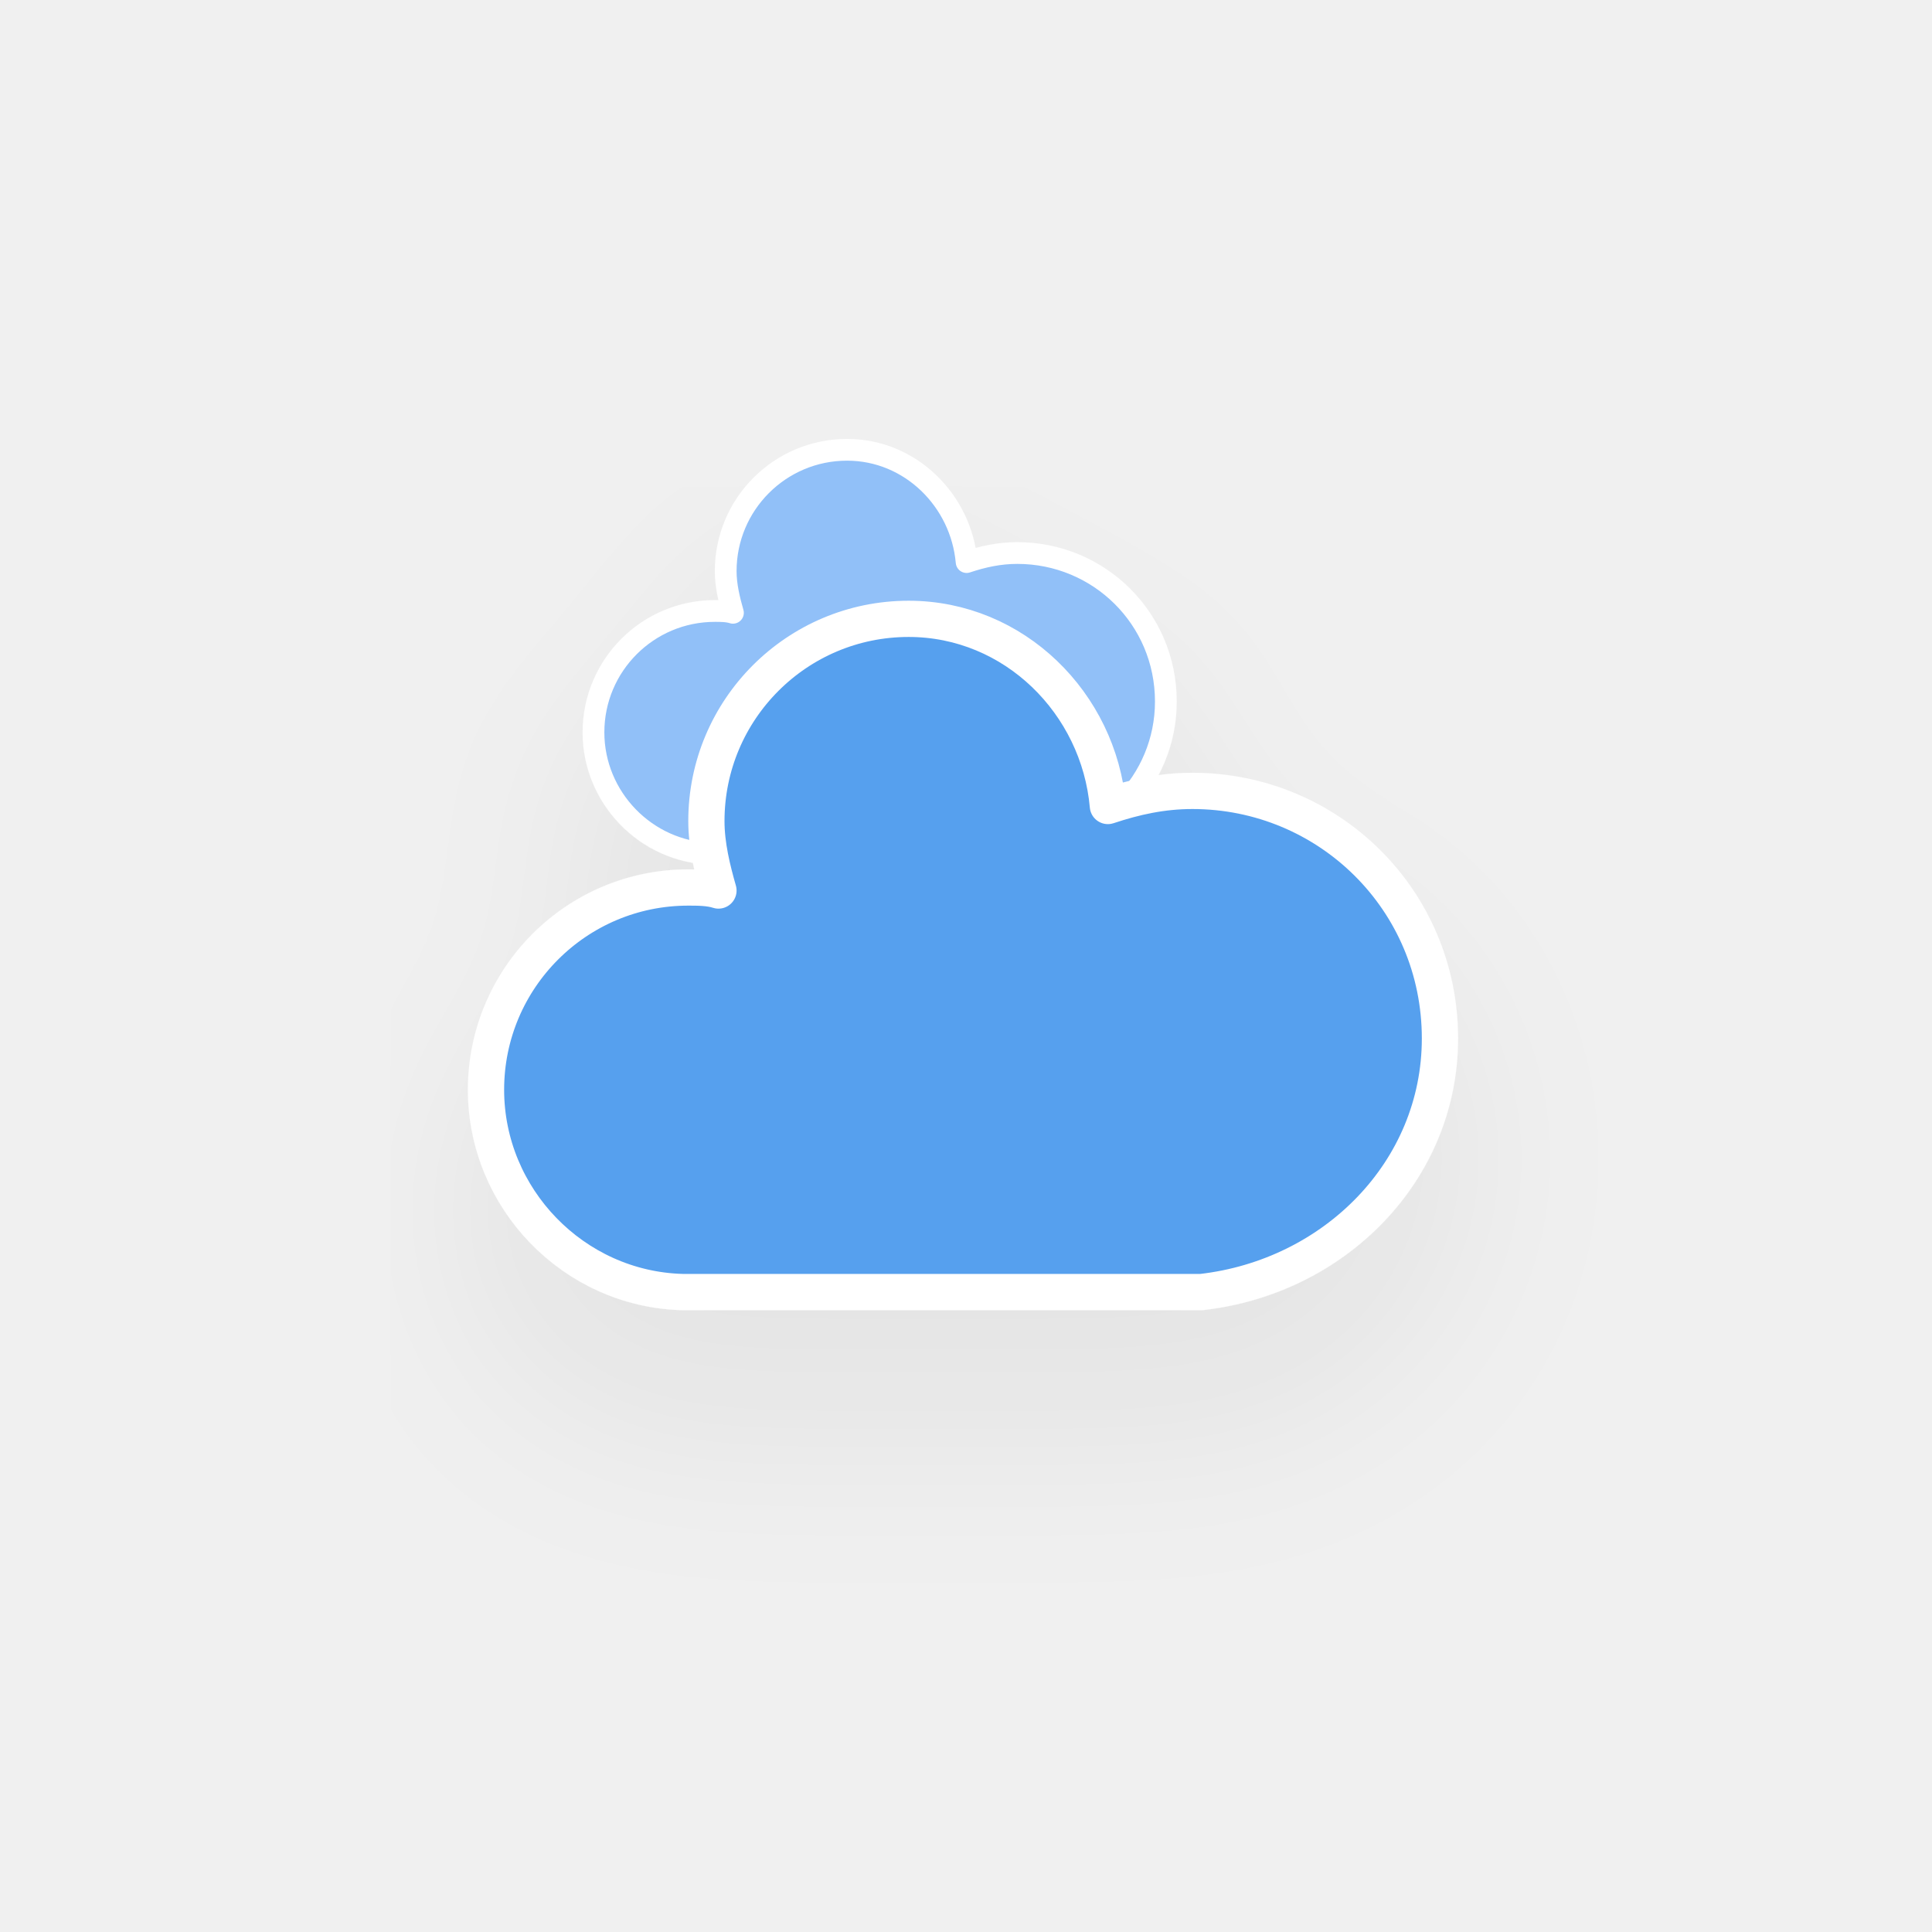
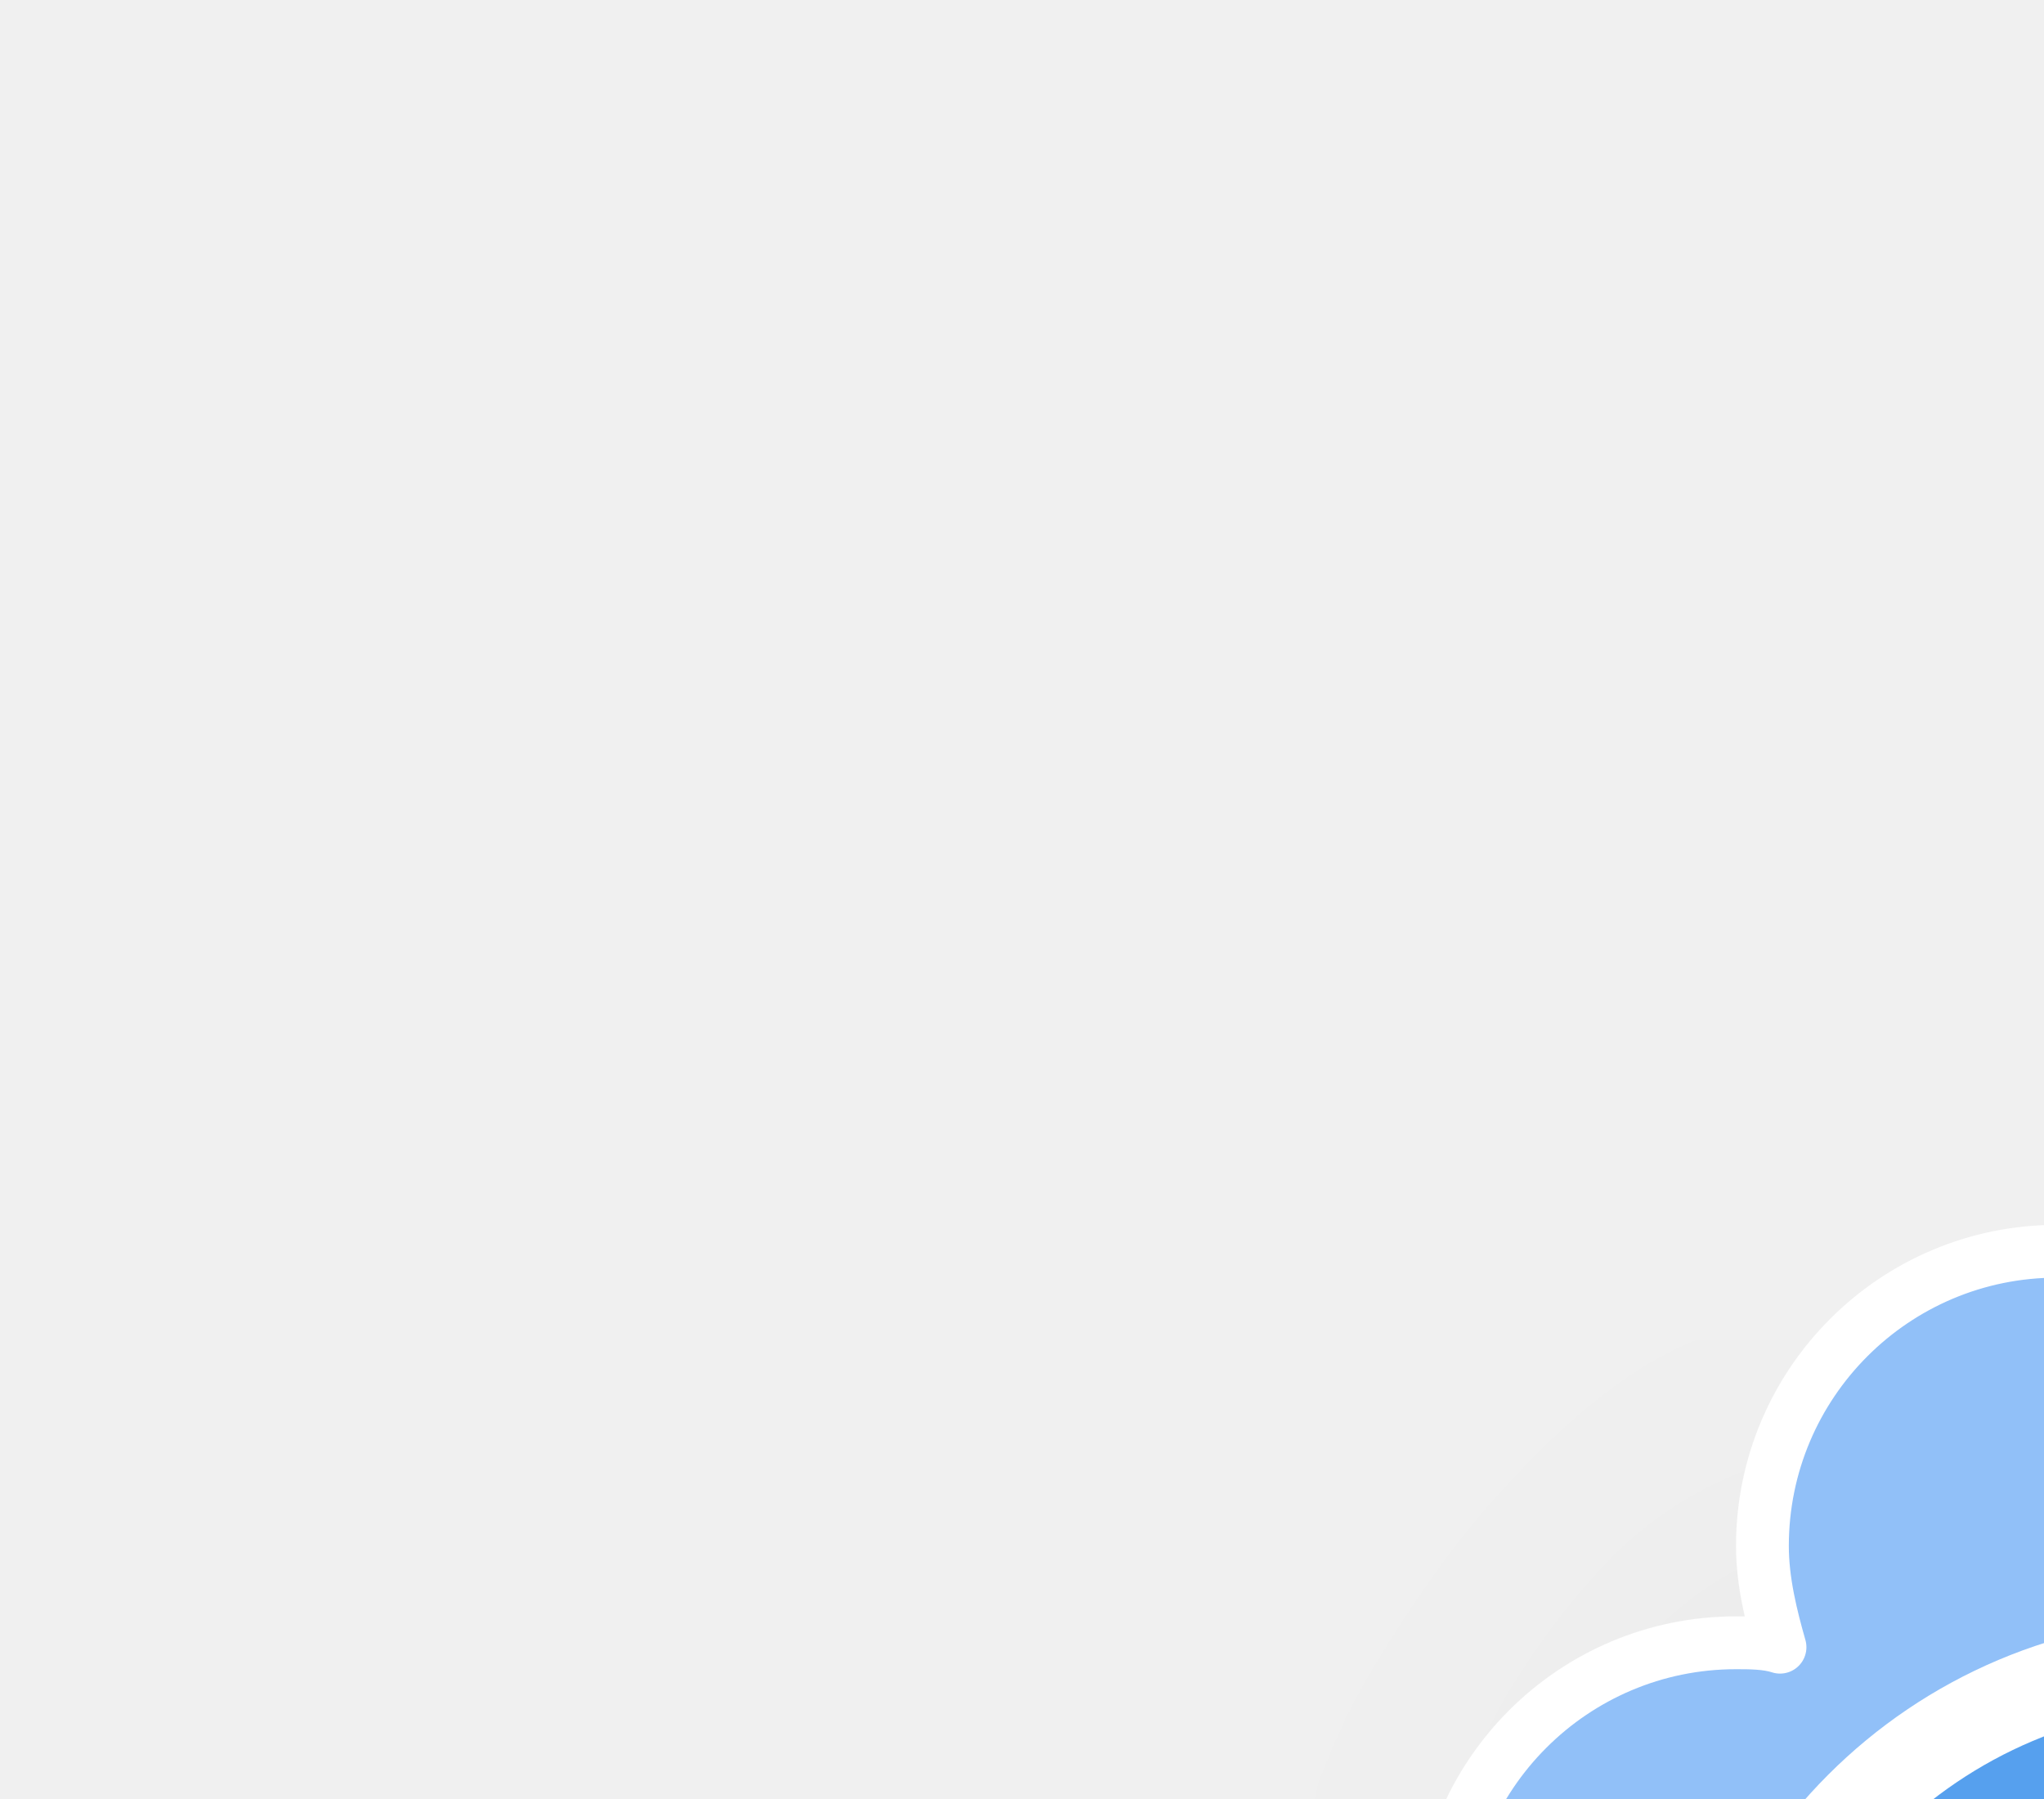
- <svg xmlns="http://www.w3.org/2000/svg" version="1.1" width="64" height="64" viewbox="0 0 64 64">
+ <svg xmlns="http://www.w3.org/2000/svg" version="1.1" width="64" height="64" viewbox="2 1 50 50" style="height: 70%; width: 85%; left: 0; top: 0;">
  <defs>
-     <filter id="blur" width="200%" height="200%">
+     <filter id="blur" width="auto" height="auto">
      <feGaussianBlur in="SourceAlpha" stdDeviation="3" />
      <feOffset dx="0" dy="4" result="offsetblur" />
      <feComponentTransfer>
        <feFuncA type="linear" slope="0.05" />
      </feComponentTransfer>
      <feMerge>
        <feMergeNode />
        <feMergeNode in="SourceGraphic" />
      </feMerge>
    </filter>
    <style type="text/css">
/*
** CLOUDS
*/
@keyframes am-weather-cloud-1 {
  0% {
    -webkit-transform: translate(-5px,0px);
       -moz-transform: translate(-5px,0px);
        -ms-transform: translate(-5px,0px);
            transform: translate(-5px,0px);
  }

  50% {
    -webkit-transform: translate(10px,0px);
       -moz-transform: translate(10px,0px);
        -ms-transform: translate(10px,0px);
            transform: translate(10px,0px);
  }

  100% {
    -webkit-transform: translate(-5px,0px);
       -moz-transform: translate(-5px,0px);
        -ms-transform: translate(-5px,0px);
            transform: translate(-5px,0px);
  }
}

.am-weather-cloud-1 {
  -webkit-animation-name: am-weather-cloud-1;
     -moz-animation-name: am-weather-cloud-1;
          animation-name: am-weather-cloud-1;
  -webkit-animation-duration: 7s;
     -moz-animation-duration: 7s;
          animation-duration: 7s;
  -webkit-animation-timing-function: linear;
     -moz-animation-timing-function: linear;
          animation-timing-function: linear;
  -webkit-animation-iteration-count: infinite;
     -moz-animation-iteration-count: infinite;
          animation-iteration-count: infinite;
}

@keyframes am-weather-cloud-2 {
  0% {
    -webkit-transform: translate(0px,0px);
       -moz-transform: translate(0px,0px);
        -ms-transform: translate(0px,0px);
            transform: translate(0px,0px);
  }

  50% {
    -webkit-transform: translate(2px,0px);
       -moz-transform: translate(2px,0px);
        -ms-transform: translate(2px,0px);
            transform: translate(2px,0px);
  }

  100% {
    -webkit-transform: translate(0px,0px);
       -moz-transform: translate(0px,0px);
        -ms-transform: translate(0px,0px);
            transform: translate(0px,0px);
  }
}

.am-weather-cloud-2 {
  -webkit-animation-name: am-weather-cloud-2;
     -moz-animation-name: am-weather-cloud-2;
          animation-name: am-weather-cloud-2;
  -webkit-animation-duration: 3s;
     -moz-animation-duration: 3s;
          animation-duration: 3s;
  -webkit-animation-timing-function: linear;
     -moz-animation-timing-function: linear;
          animation-timing-function: linear;
  -webkit-animation-iteration-count: infinite;
     -moz-animation-iteration-count: infinite;
          animation-iteration-count: infinite;
}

/*
** SUN
*/
@keyframes am-weather-sun {
  0% {
    -webkit-transform: rotate(0deg);
       -moz-transform: rotate(0deg);
        -ms-transform: rotate(0deg);
            transform: rotate(0deg);
  }

  100% {
    -webkit-transform: rotate(360deg);
       -moz-transform: rotate(360deg);
        -ms-transform: rotate(360deg);
            transform: rotate(360deg);
  }
}

.am-weather-sun {
  -webkit-animation-name: am-weather-sun;
     -moz-animation-name: am-weather-sun;
      -ms-animation-name: am-weather-sun;
          animation-name: am-weather-sun;
  -webkit-animation-duration: 9s;
     -moz-animation-duration: 9s;
      -ms-animation-duration: 9s;
          animation-duration: 9s;
  -webkit-animation-timing-function: linear;
     -moz-animation-timing-function: linear;
      -ms-animation-timing-function: linear;
          animation-timing-function: linear;
  -webkit-animation-iteration-count: infinite;
     -moz-animation-iteration-count: infinite;
      -ms-animation-iteration-count: infinite;
          animation-iteration-count: infinite;
}

@keyframes am-weather-sun-shiny {
  0% {
    stroke-dasharray: 3px 10px;
    stroke-dashoffset: 0px;
  }

  50% {
    stroke-dasharray: 0.1px 10px;
    stroke-dashoffset: -1px;
  }

  100% {
    stroke-dasharray: 3px 10px;
    stroke-dashoffset: 0px;
  }
}

.am-weather-sun-shiny line {
  -webkit-animation-name: am-weather-sun-shiny;
     -moz-animation-name: am-weather-sun-shiny;
      -ms-animation-name: am-weather-sun-shiny;
          animation-name: am-weather-sun-shiny;
  -webkit-animation-duration: 2s;
     -moz-animation-duration: 2s;
      -ms-animation-duration: 2s;
          animation-duration: 2s;
  -webkit-animation-timing-function: linear;
     -moz-animation-timing-function: linear;
      -ms-animation-timing-function: linear;
          animation-timing-function: linear;
  -webkit-animation-iteration-count: infinite;
     -moz-animation-iteration-count: infinite;
      -ms-animation-iteration-count: infinite;
          animation-iteration-count: infinite;
}




/*
** MOON
*/
@keyframes am-weather-moon {
  0% {
    -webkit-transform: rotate(0deg);
       -moz-transform: rotate(0deg);
        -ms-transform: rotate(0deg);
            transform: rotate(0deg);
  }

  50% {
    -webkit-transform: rotate(15deg);
       -moz-transform: rotate(15deg);
        -ms-transform: rotate(15deg);
            transform: rotate(15deg);
  }

  100% {
    -webkit-transform: rotate(0deg);
       -moz-transform: rotate(0deg);
        -ms-transform: rotate(0deg);
            transform: rotate(0deg);
  }
}

.am-weather-moon {
  -webkit-animation-name: am-weather-moon;
     -moz-animation-name: am-weather-moon;
      -ms-animation-name: am-weather-moon;
          animation-name: am-weather-moon;
  -webkit-animation-duration: 6s;
     -moz-animation-duration: 6s;
      -ms-animation-duration: 6s;
          animation-duration: 6s;
  -webkit-animation-timing-function: linear;
     -moz-animation-timing-function: linear;
      -ms-animation-timing-function: linear;
          animation-timing-function: linear;
  -webkit-animation-iteration-count: infinite;
     -moz-animation-iteration-count: infinite;
      -ms-animation-iteration-count: infinite;
          animation-iteration-count: infinite;
  -webkit-transform-origin: 12.5px 15.15px 0; /* TODO FF CENTER ISSUE */
     -moz-transform-origin: 12.5px 15.15px 0; /* TODO FF CENTER ISSUE */
      -ms-transform-origin: 12.5px 15.15px 0; /* TODO FF CENTER ISSUE */
          transform-origin: 12.5px 15.15px 0; /* TODO FF CENTER ISSUE */
}

@keyframes am-weather-moon-star-1 {
  0% {
    opacity: 0;
  }

  100% {
    opacity: 1;
  }
}

.am-weather-moon-star-1 {
  -webkit-animation-name: am-weather-moon-star-1;
     -moz-animation-name: am-weather-moon-star-1;
      -ms-animation-name: am-weather-moon-star-1;
          animation-name: am-weather-moon-star-1;
  -webkit-animation-delay: 3s;
     -moz-animation-delay: 3s;
      -ms-animation-delay: 3s;
          animation-delay: 3s;
  -webkit-animation-duration: 5s;
     -moz-animation-duration: 5s;
      -ms-animation-duration: 5s;
          animation-duration: 5s;
  -webkit-animation-timing-function: linear;
     -moz-animation-timing-function: linear;
      -ms-animation-timing-function: linear;
          animation-timing-function: linear;
  -webkit-animation-iteration-count: 1;
     -moz-animation-iteration-count: 1;
      -ms-animation-iteration-count: 1;
          animation-iteration-count: 1;
}

@keyframes am-weather-moon-star-2 {
  0% {
    opacity: 0;
  }

  100% {
    opacity: 1;
  }
}

.am-weather-moon-star-2 {
  -webkit-animation-name: am-weather-moon-star-2;
     -moz-animation-name: am-weather-moon-star-2;
      -ms-animation-name: am-weather-moon-star-2;
          animation-name: am-weather-moon-star-2;
  -webkit-animation-delay: 5s;
     -moz-animation-delay: 5s;
      -ms-animation-delay: 5s;
          animation-delay: 5s;
  -webkit-animation-duration: 4s;
     -moz-animation-duration: 4s;
      -ms-animation-duration: 4s;
          animation-duration: 4s;
  -webkit-animation-timing-function: linear;
     -moz-animation-timing-function: linear;
      -ms-animation-timing-function: linear;
          animation-timing-function: linear;
  -webkit-animation-iteration-count: 1;
     -moz-animation-iteration-count: 1;
      -ms-animation-iteration-count: 1;
          animation-iteration-count: 1;
}

/*
** RAIN
*/
@keyframes am-weather-rain {
  0% {
    stroke-dashoffset: 0;
  }

  100% {
    stroke-dashoffset: -100;
  }
}

.am-weather-rain-1 {
  -webkit-animation-name: am-weather-rain;
     -moz-animation-name: am-weather-rain;
      -ms-animation-name: am-weather-rain;
          animation-name: am-weather-rain;
  -webkit-animation-duration: 8s;
     -moz-animation-duration: 8s;
      -ms-animation-duration: 8s;
          animation-duration: 8s;
  -webkit-animation-timing-function: linear;
     -moz-animation-timing-function: linear;
      -ms-animation-timing-function: linear;
          animation-timing-function: linear;
  -webkit-animation-iteration-count: infinite;
     -moz-animation-iteration-count: infinite;
      -ms-animation-iteration-count: infinite;
          animation-iteration-count: infinite;
}

.am-weather-rain-2 {
  -webkit-animation-name: am-weather-rain;
     -moz-animation-name: am-weather-rain;
      -ms-animation-name: am-weather-rain;
          animation-name: am-weather-rain;
  -webkit-animation-delay: 0.25s;
     -moz-animation-delay: 0.25s;
      -ms-animation-delay: 0.25s;
          animation-delay: 0.25s;
  -webkit-animation-duration: 8s;
     -moz-animation-duration: 8s;
      -ms-animation-duration: 8s;
          animation-duration: 8s;
  -webkit-animation-timing-function: linear;
     -moz-animation-timing-function: linear;
      -ms-animation-timing-function: linear;
          animation-timing-function: linear;
  -webkit-animation-iteration-count: infinite;
     -moz-animation-iteration-count: infinite;
      -ms-animation-iteration-count: infinite;
          animation-iteration-count: infinite;
}


/*
** SNOW
*/
@keyframes am-weather-snow {
  0% {
    -webkit-transform: translateX(0) translateY(0);
       -moz-transform: translateX(0) translateY(0);
        -ms-transform: translateX(0) translateY(0);
            transform: translateX(0) translateY(0);
  }

  33.33% {
    -webkit-transform: translateX(-1.2px) translateY(2px);
       -moz-transform: translateX(-1.2px) translateY(2px);
        -ms-transform: translateX(-1.2px) translateY(2px);
            transform: translateX(-1.2px) translateY(2px);
  }

  66.66% {
    -webkit-transform: translateX(1.4px) translateY(4px);
       -moz-transform: translateX(1.4px) translateY(4px);
        -ms-transform: translateX(1.4px) translateY(4px);
            transform: translateX(1.4px) translateY(4px);
    opacity: 1;
  }

  100% {
    -webkit-transform: translateX(-1.6px) translateY(6px);
       -moz-transform: translateX(-1.6px) translateY(6px);
        -ms-transform: translateX(-1.6px) translateY(6px);
            transform: translateX(-1.6px) translateY(6px);
    opacity: 0;
  }
}

@keyframes am-weather-snow-reverse {
  0% {
    -webkit-transform: translateX(0) translateY(0);
       -moz-transform: translateX(0) translateY(0);
        -ms-transform: translateX(0) translateY(0);
            transform: translateX(0) translateY(0);
  }

  33.33% {
    -webkit-transform: translateX(1.2px) translateY(2px);
       -moz-transform: translateX(1.2px) translateY(2px);
        -ms-transform: translateX(1.2px) translateY(2px);
            transform: translateX(1.2px) translateY(2px);
  }

  66.66% {
    -webkit-transform: translateX(-1.4px) translateY(4px);
       -moz-transform: translateX(-1.4px) translateY(4px);
        -ms-transform: translateX(-1.4px) translateY(4px);
            transform: translateX(-1.4px) translateY(4px);
    opacity: 1;
  }

  100% {
    -webkit-transform: translateX(1.6px) translateY(6px);
       -moz-transform: translateX(1.6px) translateY(6px);
        -ms-transform: translateX(1.6px) translateY(6px);
            transform: translateX(1.6px) translateY(6px);
    opacity: 0;
  }
}

.am-weather-snow-1 {
  -webkit-animation-name: am-weather-snow;
     -moz-animation-name: am-weather-snow;
      -ms-animation-name: am-weather-snow;
          animation-name: am-weather-snow;
  -webkit-animation-duration: 2s;
     -moz-animation-duration: 2s;
      -ms-animation-duration: 2s;
          animation-duration: 2s;
  -webkit-animation-timing-function: linear;
     -moz-animation-timing-function: linear;
      -ms-animation-timing-function: linear;
          animation-timing-function: linear;
  -webkit-animation-iteration-count: infinite;
     -moz-animation-iteration-count: infinite;
      -ms-animation-iteration-count: infinite;
          animation-iteration-count: infinite;
}

.am-weather-snow-2 {
  -webkit-animation-name: am-weather-snow;
     -moz-animation-name: am-weather-snow;
      -ms-animation-name: am-weather-snow;
          animation-name: am-weather-snow;
  -webkit-animation-delay: 1.2s;
     -moz-animation-delay: 1.2s;
      -ms-animation-delay: 1.2s;
          animation-delay: 1.2s;
  -webkit-animation-duration: 2s;
     -moz-animation-duration: 2s;
      -ms-animation-duration: 2s;
          animation-duration: 2s;
  -webkit-animation-timing-function: linear;
     -moz-animation-timing-function: linear;
      -ms-animation-timing-function: linear;
          animation-timing-function: linear;
  -webkit-animation-iteration-count: infinite;
     -moz-animation-iteration-count: infinite;
      -ms-animation-iteration-count: infinite;
          animation-iteration-count: infinite;
}

.am-weather-snow-3 {
  -webkit-animation-name: am-weather-snow-reverse;
     -moz-animation-name: am-weather-snow-reverse;
      -ms-animation-name: am-weather-snow-reverse;
          animation-name: am-weather-snow-reverse;
  -webkit-animation-duration: 2s;
     -moz-animation-duration: 2s;
      -ms-animation-duration: 2s;
          animation-duration: 2s;
  -webkit-animation-timing-function: linear;
     -moz-animation-timing-function: linear;
      -ms-animation-timing-function: linear;
          animation-timing-function: linear;
  -webkit-animation-iteration-count: infinite;
     -moz-animation-iteration-count: infinite;
      -ms-animation-iteration-count: infinite;
          animation-iteration-count: infinite;
}

/*
** EASING
*/
.am-weather-easing-ease-in-out {
  -webkit-animation-timing-function: ease-in-out;
     -moz-animation-timing-function: ease-in-out;
      -ms-animation-timing-function: ease-in-out;
          animation-timing-function: ease-in-out;
}

        </style>
  </defs>
  <g filter="url(#blur)" id="cloudy">
    <g transform="translate(20,10)">
      <g class="am-weather-cloud-1">
        <path d="M47.7,35.4     c0-4.6-3.7-8.2-8.2-8.2c-1,0-1.9,0.2-2.8,0.5c-0.3-3.4-3.1-6.2-6.6-6.2c-3.7,0-6.7,3-6.7,6.7c0,0.8,0.2,1.6,0.4,2.3     c-0.3-0.1-0.7-0.1-1-0.1c-3.7,0-6.7,3-6.7,6.7c0,3.6,2.9,6.6,6.5,6.7l17.2,0C44.2,43.3,47.7,39.8,47.7,35.4z" fill="#91C0F8" stroke="white" stroke-linejoin="round" stroke-width="1.2" transform="translate(-10,-8), scale(0.6)" />
      </g>
      <g class="am-weather-cloud-2">
        <path d="M47.7,35.4     c0-4.6-3.7-8.2-8.2-8.2c-1,0-1.9,0.2-2.8,0.5c-0.3-3.4-3.1-6.2-6.6-6.2c-3.7,0-6.7,3-6.7,6.7c0,0.8,0.2,1.6,0.4,2.3     c-0.3-0.1-0.7-0.1-1-0.1c-3.7,0-6.7,3-6.7,6.7c0,3.6,2.9,6.6,6.5,6.7l17.2,0C44.2,43.3,47.7,39.8,47.7,35.4z" fill="#57A0EE" stroke="white" stroke-linejoin="round" stroke-width="1.2" transform="translate(-20,-11)" />
      </g>
    </g>
  </g>
</svg>
